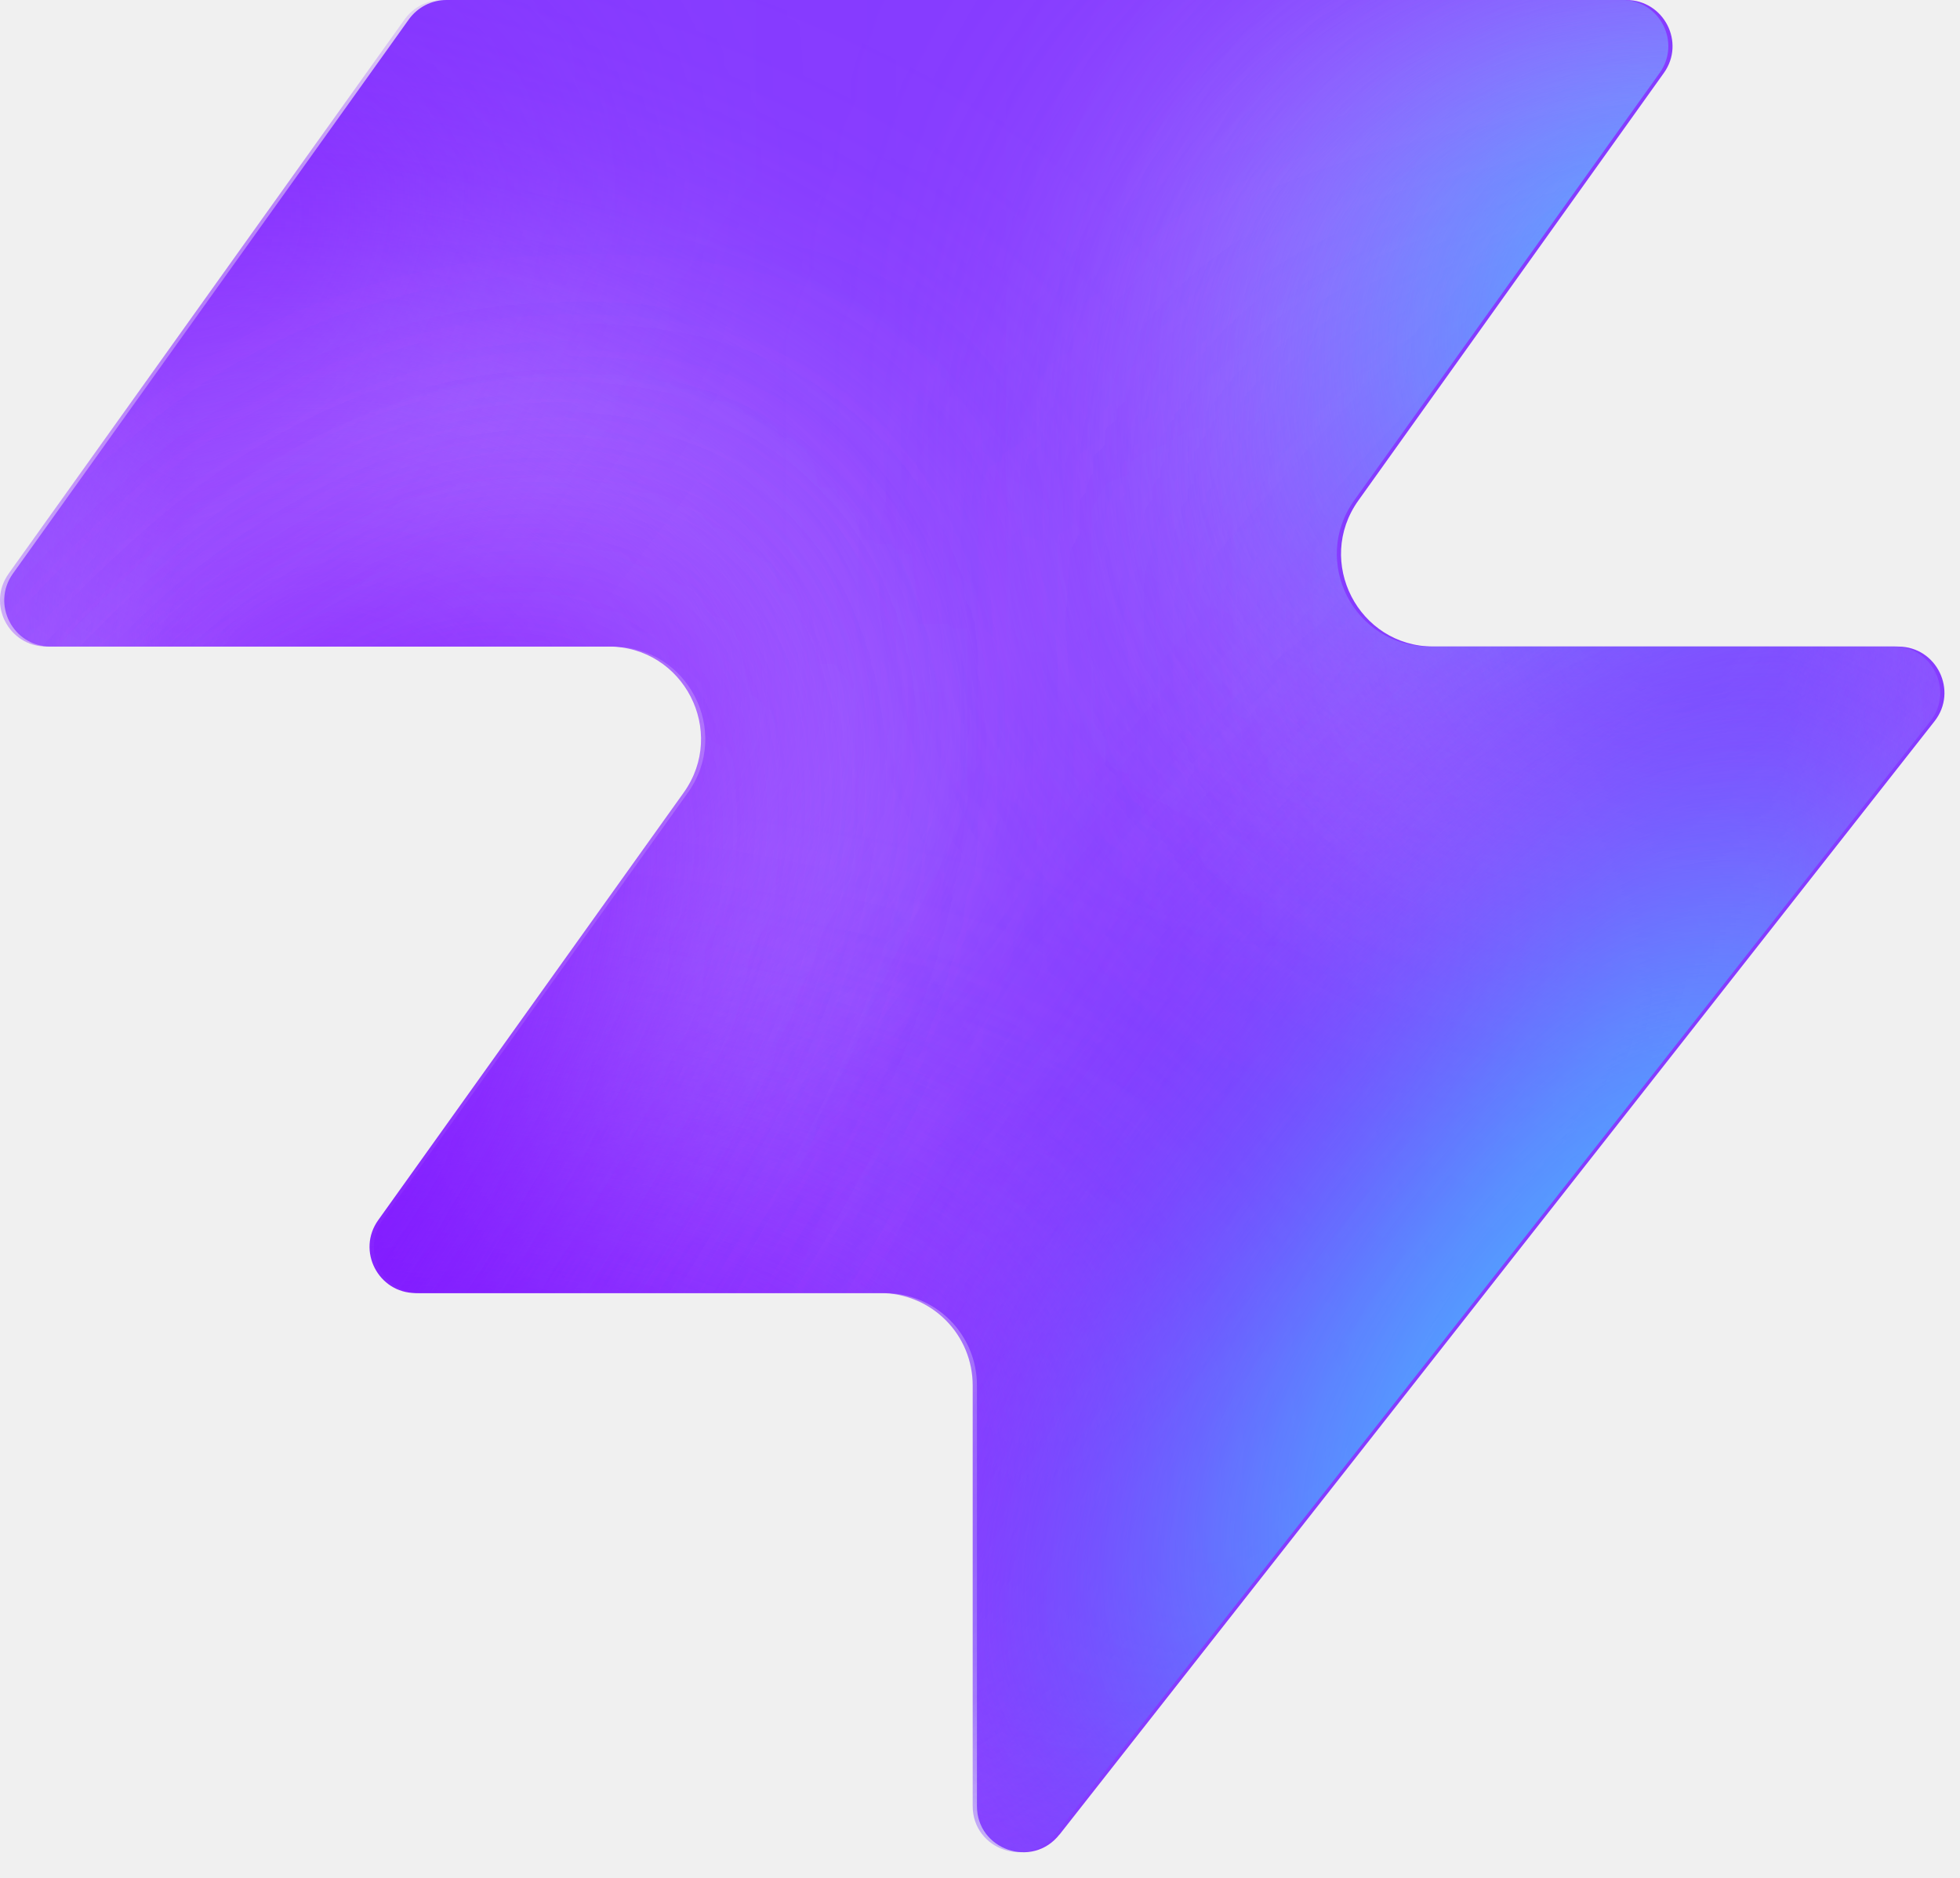
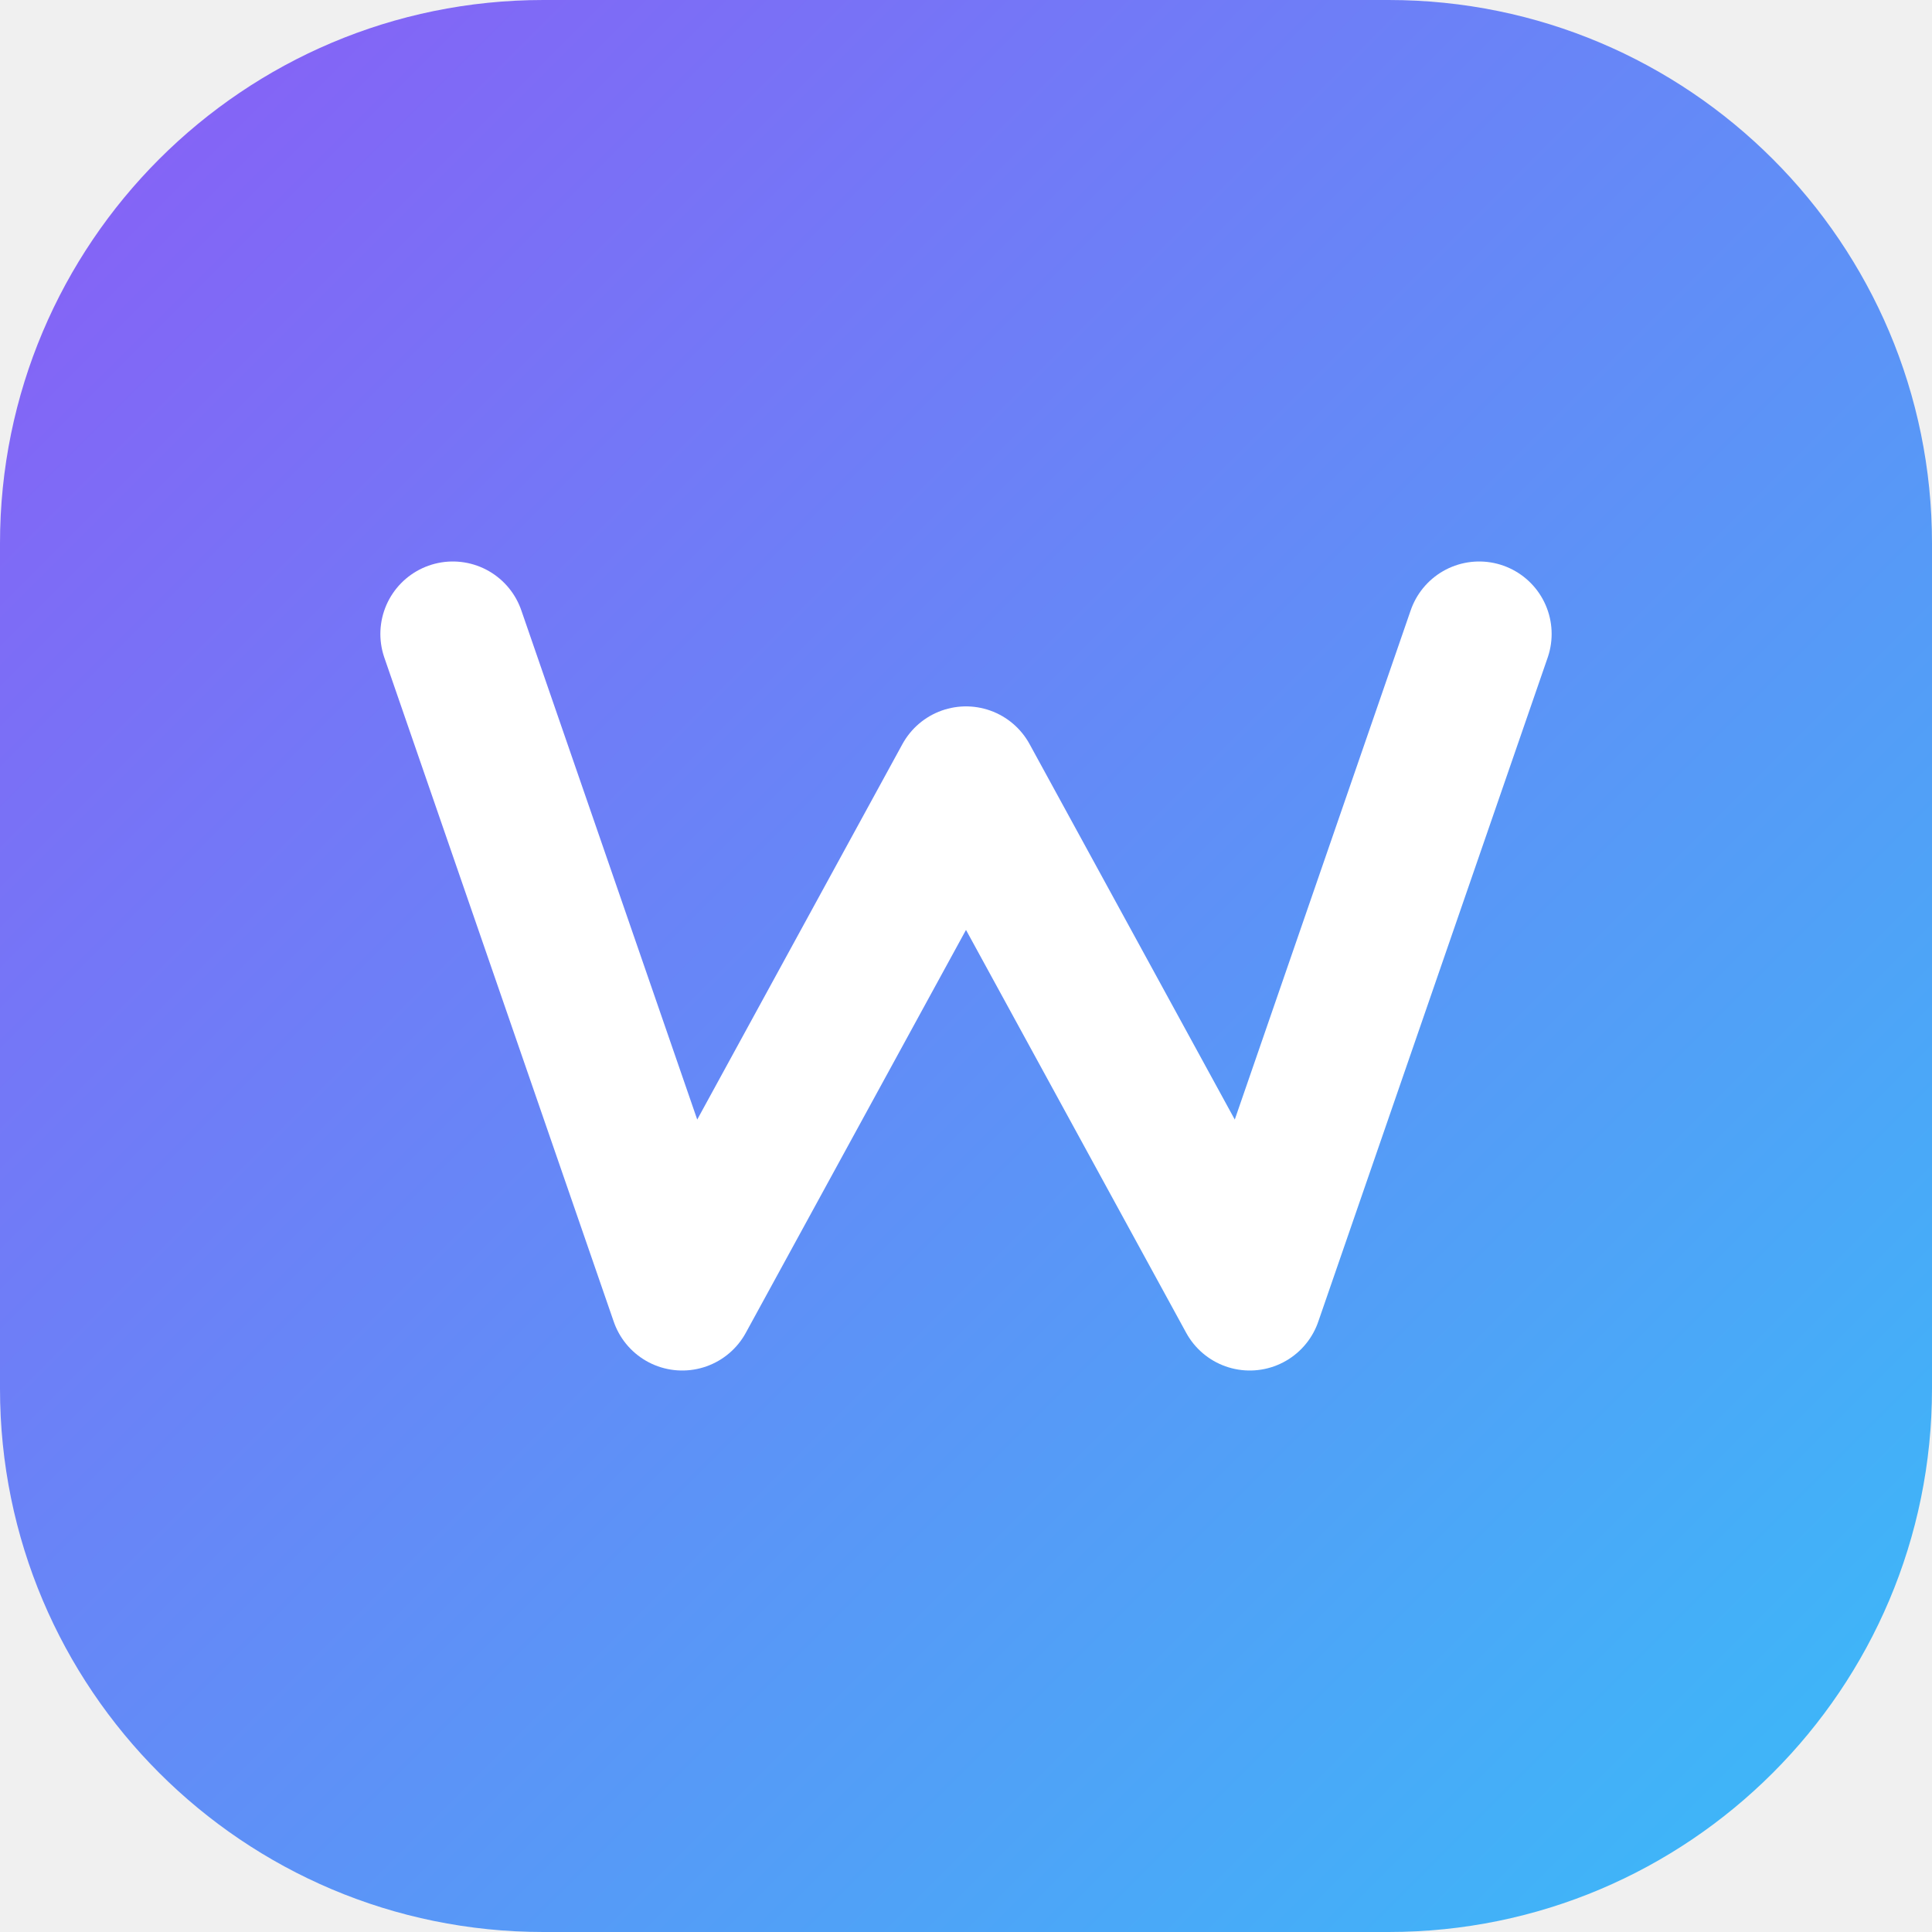
- <svg xmlns="http://www.w3.org/2000/svg" width="48" height="46" fill="none" viewBox="0 0 48 46">
-   <path fill="#863bff" d="M25.946 44.938c-.664.845-2.021.375-2.021-.698V33.937a2.26 2.26 0 0 0-2.262-2.262H10.287c-.92 0-1.456-1.04-.92-1.788l7.48-10.471c1.07-1.497 0-3.578-1.842-3.578H1.237c-.92 0-1.456-1.04-.92-1.788L10.013.474c.214-.297.556-.474.92-.474h28.894c.92 0 1.456 1.04.92 1.788l-7.48 10.471c-1.07 1.498 0 3.579 1.842 3.579h11.377c.943 0 1.473 1.088.89 1.83L25.947 44.94z" style="fill:#863bff;fill:color(display-p3 .525 .23 1);fill-opacity:1" />
-   <mask id="a" width="48" height="46" x="0" y="0" maskUnits="userSpaceOnUse" style="mask-type:alpha">
-     <path fill="#000" d="M25.842 44.938c-.664.844-2.021.375-2.021-.698V33.937a2.26 2.26 0 0 0-2.262-2.262H10.183c-.92 0-1.456-1.04-.92-1.788l7.48-10.471c1.07-1.498 0-3.579-1.842-3.579H1.133c-.92 0-1.456-1.04-.92-1.787L9.91.473c.214-.297.556-.474.92-.474h28.894c.92 0 1.456 1.04.92 1.788l-7.48 10.471c-1.07 1.498 0 3.578 1.842 3.578h11.377c.943 0 1.473 1.088.89 1.832L25.843 44.94z" style="fill:#000;fill-opacity:1" />
-   </mask>
-   <g mask="url(#a)">
-     <g filter="url(#b)">
-       <ellipse cx="5.508" cy="14.704" fill="#ede6ff" rx="5.508" ry="14.704" style="fill:#ede6ff;fill:color(display-p3 .927 .903 1);fill-opacity:1" transform="matrix(.00324 1 1 -.00324 -4.47 31.516)" />
-     </g>
-     <g filter="url(#c)">
-       <ellipse cx="10.399" cy="29.851" fill="#ede6ff" rx="10.399" ry="29.851" style="fill:#ede6ff;fill:color(display-p3 .927 .903 1);fill-opacity:1" transform="matrix(.00324 1 1 -.00324 -39.328 7.883)" />
-     </g>
-     <g filter="url(#d)">
-       <ellipse cx="5.508" cy="30.487" fill="#7e14ff" rx="5.508" ry="30.487" style="fill:#7e14ff;fill:color(display-p3 .492 .077 1);fill-opacity:1" transform="rotate(89.814 -25.913 -14.639)scale(1 -1)" />
-     </g>
-     <g filter="url(#e)">
-       <ellipse cx="5.508" cy="30.599" fill="#7e14ff" rx="5.508" ry="30.599" style="fill:#7e14ff;fill:color(display-p3 .492 .077 1);fill-opacity:1" transform="rotate(89.814 -32.644 -3.334)scale(1 -1)" />
-     </g>
-     <g filter="url(#f)">
-       <ellipse cx="5.508" cy="30.599" fill="#7e14ff" rx="5.508" ry="30.599" style="fill:#7e14ff;fill:color(display-p3 .492 .077 1);fill-opacity:1" transform="matrix(.00324 1 1 -.00324 -34.34 30.47)" />
-     </g>
-     <g filter="url(#g)">
-       <ellipse cx="14.072" cy="22.078" fill="#ede6ff" rx="14.072" ry="22.078" style="fill:#ede6ff;fill:color(display-p3 .927 .903 1);fill-opacity:1" transform="rotate(93.35 24.506 48.493)scale(-1 1)" />
-     </g>
-     <g filter="url(#h)">
-       <ellipse cx="3.47" cy="21.501" fill="#7e14ff" rx="3.47" ry="21.501" style="fill:#7e14ff;fill:color(display-p3 .492 .077 1);fill-opacity:1" transform="rotate(89.009 28.708 47.59)scale(-1 1)" />
-     </g>
-     <g filter="url(#i)">
-       <ellipse cx="3.47" cy="21.501" fill="#7e14ff" rx="3.47" ry="21.501" style="fill:#7e14ff;fill:color(display-p3 .492 .077 1);fill-opacity:1" transform="rotate(89.009 28.708 47.59)scale(-1 1)" />
-     </g>
-     <g filter="url(#j)">
-       <ellipse cx=".387" cy="8.972" fill="#7e14ff" rx="4.407" ry="29.108" style="fill:#7e14ff;fill:color(display-p3 .492 .077 1);fill-opacity:1" transform="rotate(39.51 .387 8.972)" />
-     </g>
-     <g filter="url(#k)">
-       <ellipse cx="47.523" cy="-6.092" fill="#7e14ff" rx="4.407" ry="29.108" style="fill:#7e14ff;fill:color(display-p3 .492 .077 1);fill-opacity:1" transform="rotate(37.892 47.523 -6.092)" />
-     </g>
-     <g filter="url(#l)">
-       <ellipse cx="41.412" cy="6.333" fill="#47bfff" rx="5.971" ry="9.665" style="fill:#47bfff;fill:color(display-p3 .28 .748 1);fill-opacity:1" transform="rotate(37.892 41.412 6.333)" />
-     </g>
-     <g filter="url(#m)">
-       <ellipse cx="-1.879" cy="38.332" fill="#7e14ff" rx="4.407" ry="29.108" style="fill:#7e14ff;fill:color(display-p3 .492 .077 1);fill-opacity:1" transform="rotate(37.892 -1.88 38.332)" />
-     </g>
-     <g filter="url(#n)">
-       <ellipse cx="-1.879" cy="38.332" fill="#7e14ff" rx="4.407" ry="29.108" style="fill:#7e14ff;fill:color(display-p3 .492 .077 1);fill-opacity:1" transform="rotate(37.892 -1.88 38.332)" />
-     </g>
-     <g filter="url(#o)">
-       <ellipse cx="35.651" cy="29.907" fill="#7e14ff" rx="4.407" ry="29.108" style="fill:#7e14ff;fill:color(display-p3 .492 .077 1);fill-opacity:1" transform="rotate(37.892 35.651 29.907)" />
-     </g>
-     <g filter="url(#p)">
-       <ellipse cx="38.418" cy="32.4" fill="#47bfff" rx="5.971" ry="15.297" style="fill:#47bfff;fill:color(display-p3 .28 .748 1);fill-opacity:1" transform="rotate(37.892 38.418 32.4)" />
-     </g>
-   </g>
+ <svg xmlns="http://www.w3.org/2000/svg" viewBox="0 0 32 32">
  <defs>
-     <filter id="b" width="60.045" height="41.654" x="-19.77" y="16.149" color-interpolation-filters="sRGB" filterUnits="userSpaceOnUse">
-       <feFlood flood-opacity="0" result="BackgroundImageFix" />
-       <feBlend in="SourceGraphic" in2="BackgroundImageFix" result="shape" />
-       <feGaussianBlur result="effect1_foregroundBlur_2002_17158" stdDeviation="7.659" />
-     </filter>
-     <filter id="c" width="90.34" height="51.437" x="-54.613" y="-7.533" color-interpolation-filters="sRGB" filterUnits="userSpaceOnUse">
-       <feFlood flood-opacity="0" result="BackgroundImageFix" />
-       <feBlend in="SourceGraphic" in2="BackgroundImageFix" result="shape" />
-       <feGaussianBlur result="effect1_foregroundBlur_2002_17158" stdDeviation="7.659" />
-     </filter>
-     <filter id="d" width="79.355" height="29.4" x="-49.64" y="2.03" color-interpolation-filters="sRGB" filterUnits="userSpaceOnUse">
-       <feFlood flood-opacity="0" result="BackgroundImageFix" />
-       <feBlend in="SourceGraphic" in2="BackgroundImageFix" result="shape" />
-       <feGaussianBlur result="effect1_foregroundBlur_2002_17158" stdDeviation="4.596" />
-     </filter>
-     <filter id="e" width="79.579" height="29.4" x="-45.045" y="20.029" color-interpolation-filters="sRGB" filterUnits="userSpaceOnUse">
-       <feFlood flood-opacity="0" result="BackgroundImageFix" />
-       <feBlend in="SourceGraphic" in2="BackgroundImageFix" result="shape" />
-       <feGaussianBlur result="effect1_foregroundBlur_2002_17158" stdDeviation="4.596" />
-     </filter>
-     <filter id="f" width="79.579" height="29.4" x="-43.513" y="21.178" color-interpolation-filters="sRGB" filterUnits="userSpaceOnUse">
-       <feFlood flood-opacity="0" result="BackgroundImageFix" />
-       <feBlend in="SourceGraphic" in2="BackgroundImageFix" result="shape" />
-       <feGaussianBlur result="effect1_foregroundBlur_2002_17158" stdDeviation="4.596" />
-     </filter>
-     <filter id="g" width="74.749" height="58.852" x="15.756" y="-17.901" color-interpolation-filters="sRGB" filterUnits="userSpaceOnUse">
-       <feFlood flood-opacity="0" result="BackgroundImageFix" />
-       <feBlend in="SourceGraphic" in2="BackgroundImageFix" result="shape" />
-       <feGaussianBlur result="effect1_foregroundBlur_2002_17158" stdDeviation="7.659" />
-     </filter>
-     <filter id="h" width="61.377" height="25.362" x="23.548" y="2.284" color-interpolation-filters="sRGB" filterUnits="userSpaceOnUse">
-       <feFlood flood-opacity="0" result="BackgroundImageFix" />
-       <feBlend in="SourceGraphic" in2="BackgroundImageFix" result="shape" />
-       <feGaussianBlur result="effect1_foregroundBlur_2002_17158" stdDeviation="4.596" />
-     </filter>
-     <filter id="i" width="61.377" height="25.362" x="23.548" y="2.284" color-interpolation-filters="sRGB" filterUnits="userSpaceOnUse">
-       <feFlood flood-opacity="0" result="BackgroundImageFix" />
-       <feBlend in="SourceGraphic" in2="BackgroundImageFix" result="shape" />
-       <feGaussianBlur result="effect1_foregroundBlur_2002_17158" stdDeviation="4.596" />
-     </filter>
-     <filter id="j" width="56.045" height="63.649" x="-27.636" y="-22.853" color-interpolation-filters="sRGB" filterUnits="userSpaceOnUse">
-       <feFlood flood-opacity="0" result="BackgroundImageFix" />
-       <feBlend in="SourceGraphic" in2="BackgroundImageFix" result="shape" />
-       <feGaussianBlur result="effect1_foregroundBlur_2002_17158" stdDeviation="4.596" />
-     </filter>
-     <filter id="k" width="54.814" height="64.646" x="20.116" y="-38.415" color-interpolation-filters="sRGB" filterUnits="userSpaceOnUse">
-       <feFlood flood-opacity="0" result="BackgroundImageFix" />
-       <feBlend in="SourceGraphic" in2="BackgroundImageFix" result="shape" />
-       <feGaussianBlur result="effect1_foregroundBlur_2002_17158" stdDeviation="4.596" />
-     </filter>
-     <filter id="l" width="33.541" height="35.313" x="24.641" y="-11.323" color-interpolation-filters="sRGB" filterUnits="userSpaceOnUse">
-       <feFlood flood-opacity="0" result="BackgroundImageFix" />
-       <feBlend in="SourceGraphic" in2="BackgroundImageFix" result="shape" />
-       <feGaussianBlur result="effect1_foregroundBlur_2002_17158" stdDeviation="4.596" />
-     </filter>
-     <filter id="m" width="54.814" height="64.646" x="-29.286" y="6.009" color-interpolation-filters="sRGB" filterUnits="userSpaceOnUse">
-       <feFlood flood-opacity="0" result="BackgroundImageFix" />
-       <feBlend in="SourceGraphic" in2="BackgroundImageFix" result="shape" />
-       <feGaussianBlur result="effect1_foregroundBlur_2002_17158" stdDeviation="4.596" />
-     </filter>
-     <filter id="n" width="54.814" height="64.646" x="-29.286" y="6.009" color-interpolation-filters="sRGB" filterUnits="userSpaceOnUse">
-       <feFlood flood-opacity="0" result="BackgroundImageFix" />
-       <feBlend in="SourceGraphic" in2="BackgroundImageFix" result="shape" />
-       <feGaussianBlur result="effect1_foregroundBlur_2002_17158" stdDeviation="4.596" />
-     </filter>
-     <filter id="o" width="54.814" height="64.646" x="8.244" y="-2.416" color-interpolation-filters="sRGB" filterUnits="userSpaceOnUse">
-       <feFlood flood-opacity="0" result="BackgroundImageFix" />
-       <feBlend in="SourceGraphic" in2="BackgroundImageFix" result="shape" />
-       <feGaussianBlur result="effect1_foregroundBlur_2002_17158" stdDeviation="4.596" />
-     </filter>
-     <filter id="p" width="39.409" height="43.623" x="18.713" y="10.588" color-interpolation-filters="sRGB" filterUnits="userSpaceOnUse">
-       <feFlood flood-opacity="0" result="BackgroundImageFix" />
-       <feBlend in="SourceGraphic" in2="BackgroundImageFix" result="shape" />
-       <feGaussianBlur result="effect1_foregroundBlur_2002_17158" stdDeviation="4.596" />
-     </filter>
+     <linearGradient id="g" x1="0" y1="0" x2="1" y2="1">
+       <stop offset="0" stop-color="#8b5cf6" />
+       <stop offset="1" stop-color="#38bdf8" />
+     </linearGradient>
  </defs>
+   <rect width="32" height="32" rx="9" fill="url(#g)" />
+   <path d="M7.5 10.5l3.8 11 4.7-8.6 4.7 8.6 3.8-11" fill="none" stroke="#fff" stroke-width="2.4" stroke-linecap="round" stroke-linejoin="round" />
</svg>
